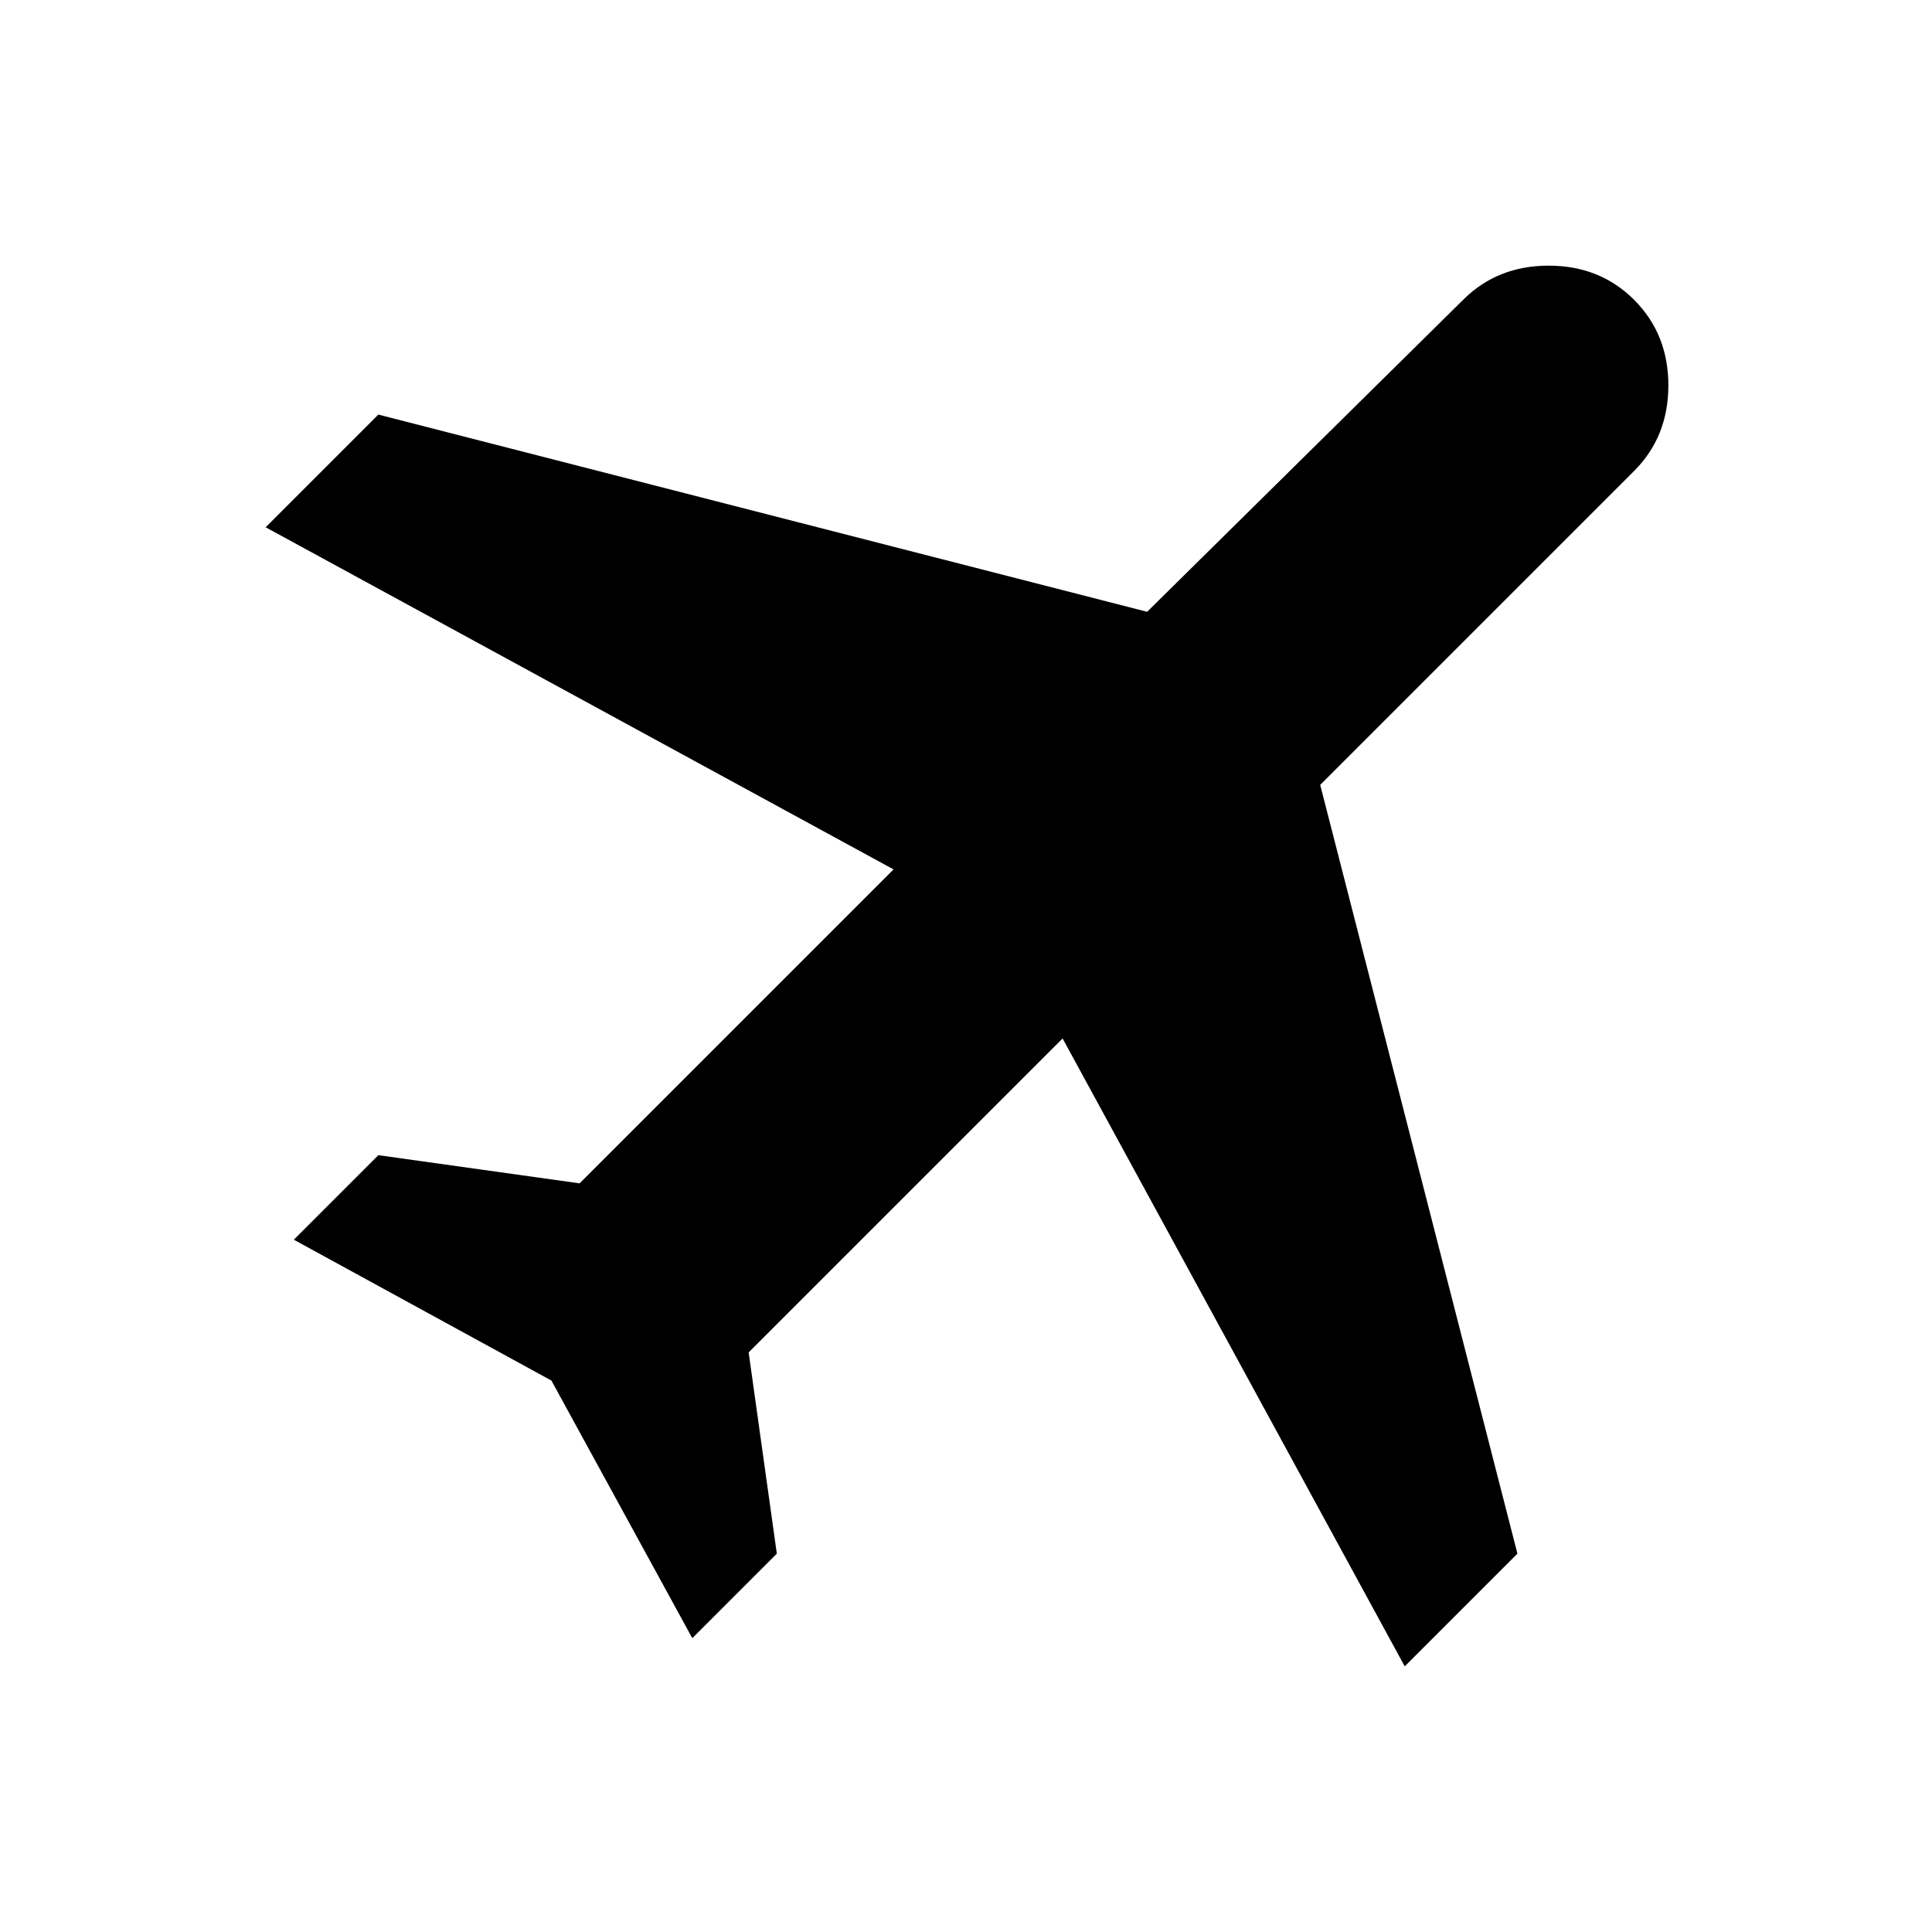
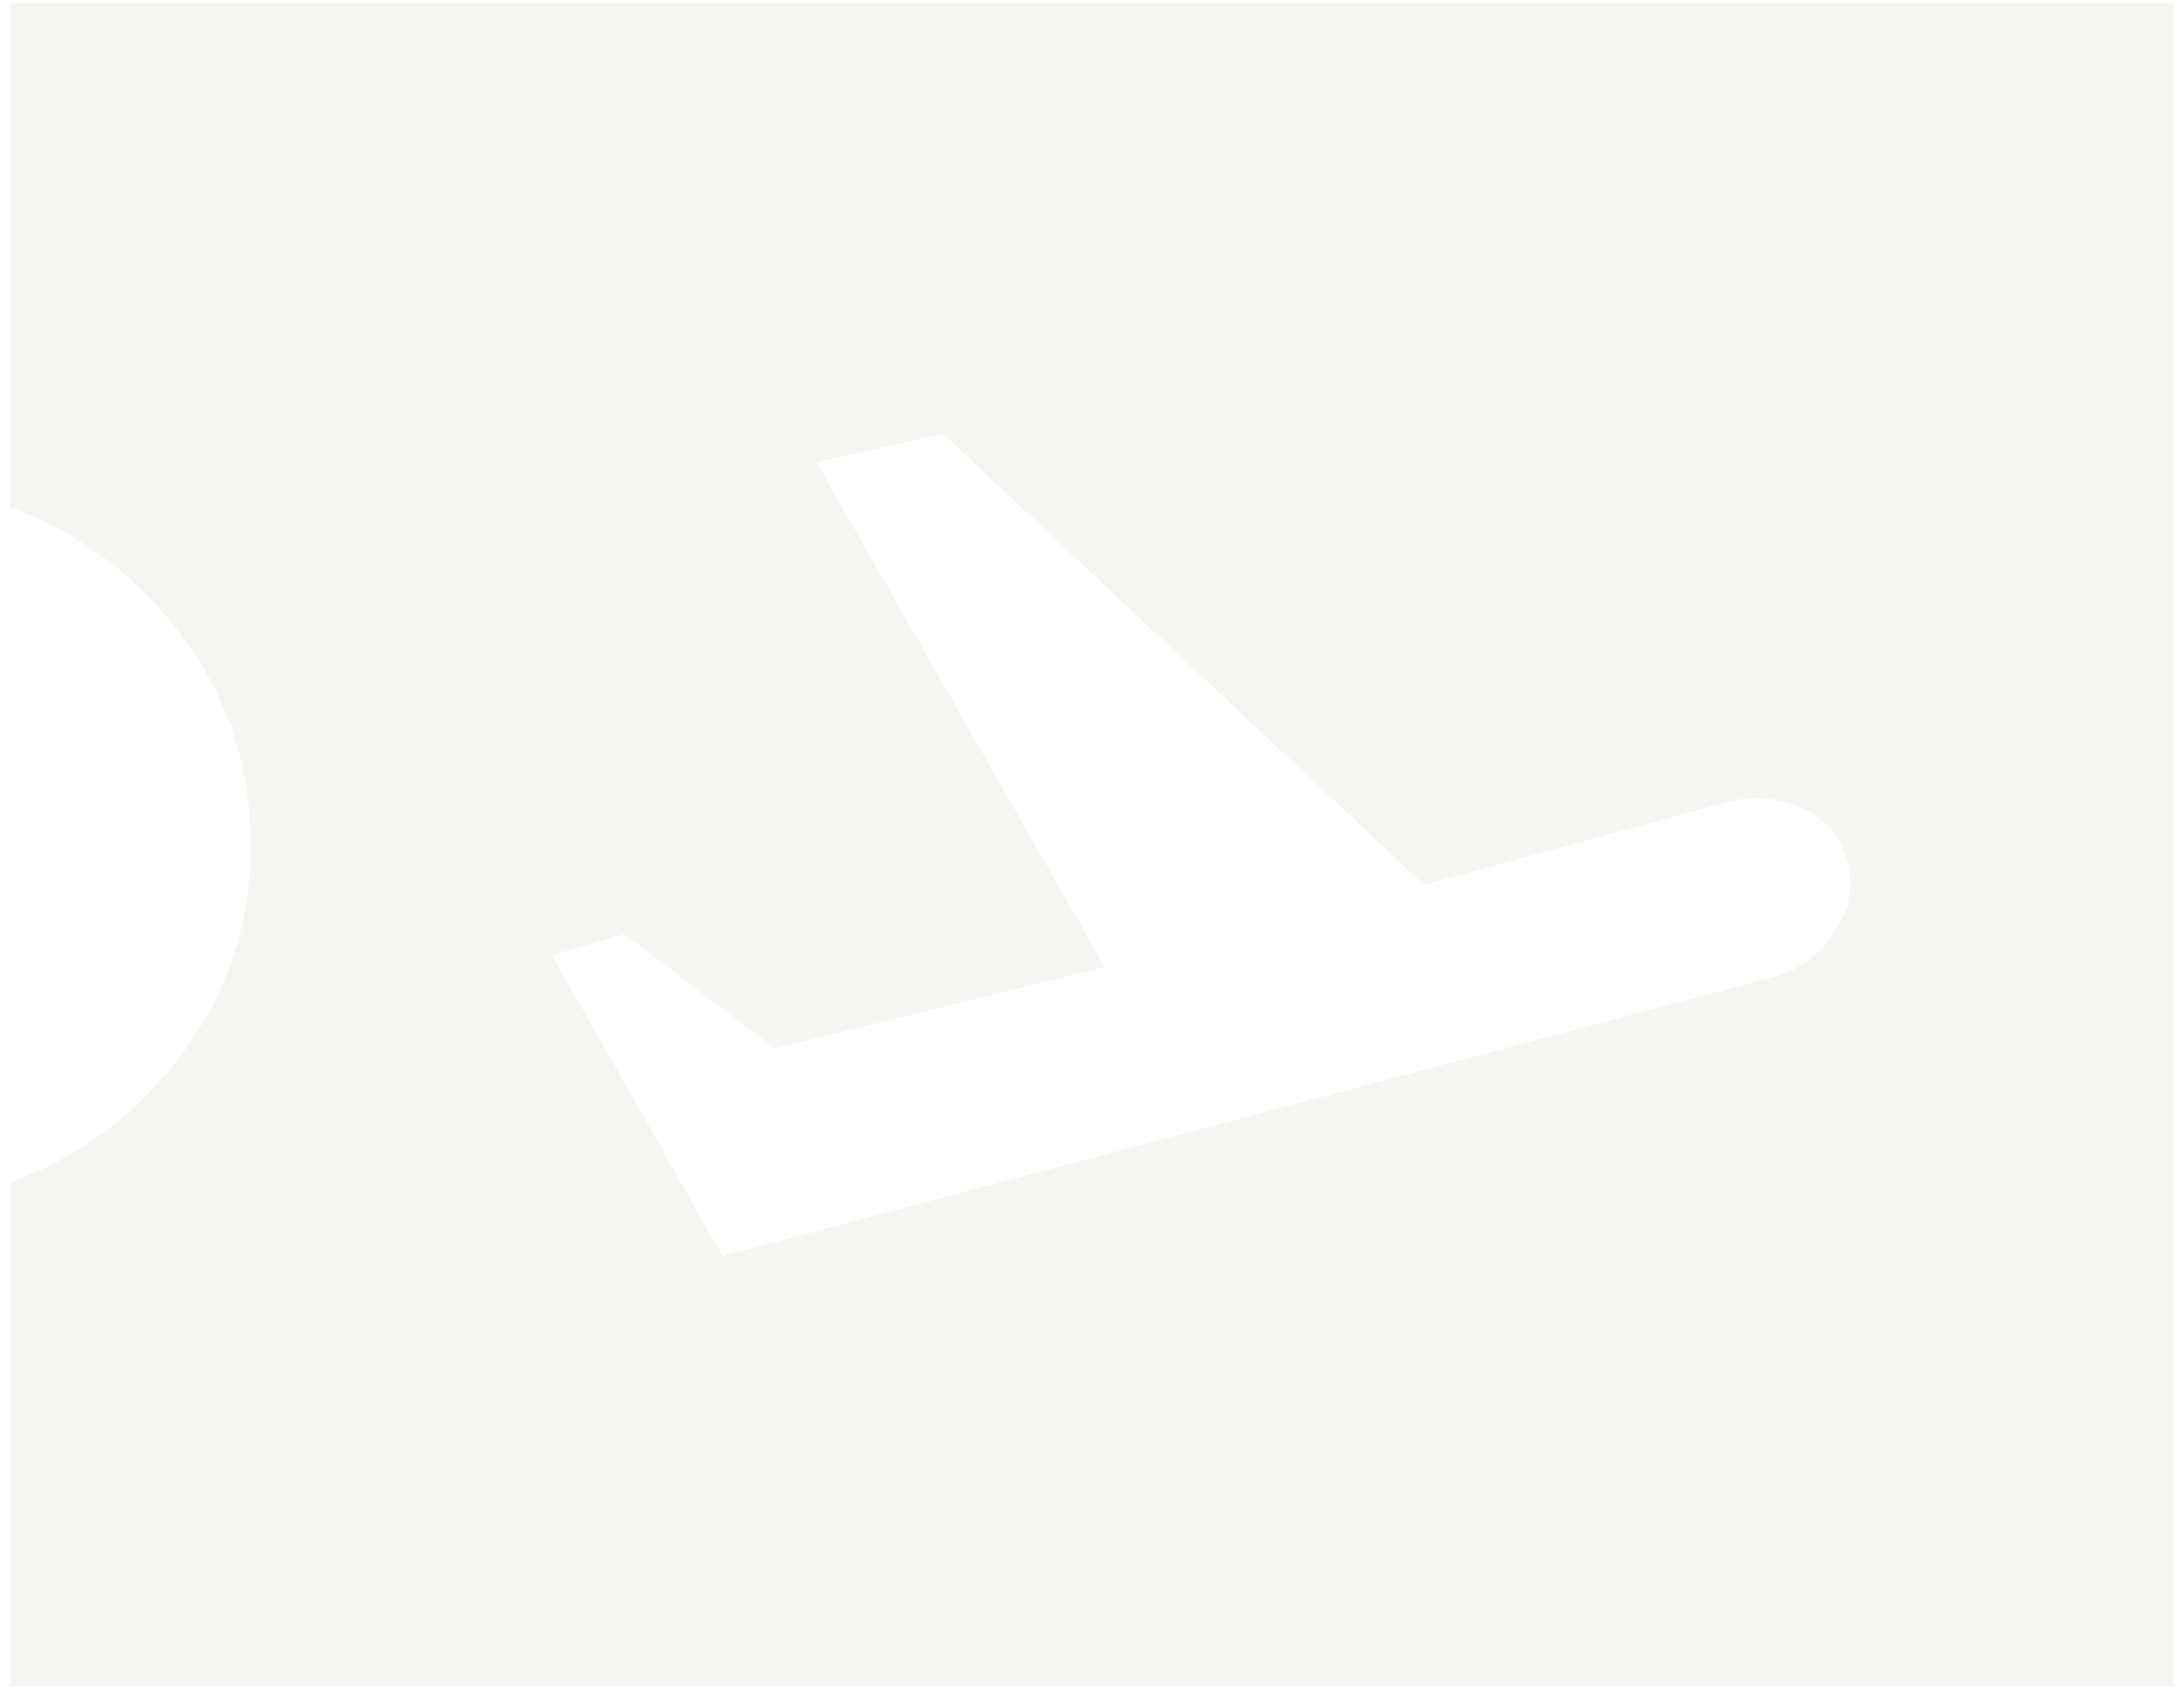
- <svg xmlns="http://www.w3.org/2000/svg" height="24" viewBox="0 -960 960 960" width="24">
-   <path d="m274-274-128-70 42-42 100 14 156-156-312-170 56-56 382 98 157-155q17-17 42.5-17t42.5 17q17 17 17 42.5T812-726L656-570l98 382-56 56-170-312-156 156 14 100-42 42-70-128Z" />
+ <svg xmlns="http://www.w3.org/2000/svg" width="106" height="82" viewBox="0 0 106 82" fill="none">
+   <path d="M0.5 81.833V57.378C3.933 56.107 6.735 53.992 8.908 51.034C11.08 48.077 12.167 44.732 12.167 41C12.167 37.268 11.08 33.923 8.908 30.965C6.735 28.008 3.933 25.893 0.5 24.622V0.167H105.5V81.833H0.5ZM35.074 60.945L85.869 47.461C87.177 47.147 88.215 46.435 88.982 45.324C89.748 44.214 89.974 43.041 89.66 41.807C89.346 40.574 88.608 39.704 87.445 39.199C86.282 38.694 85.083 38.599 83.849 38.913L69.109 42.929L45.776 21.054L39.628 22.423L53.628 46.923L37.609 50.872L30.317 45.33L26.795 46.34L35.074 60.945Z" fill="#F7F5F2" />
</svg>
